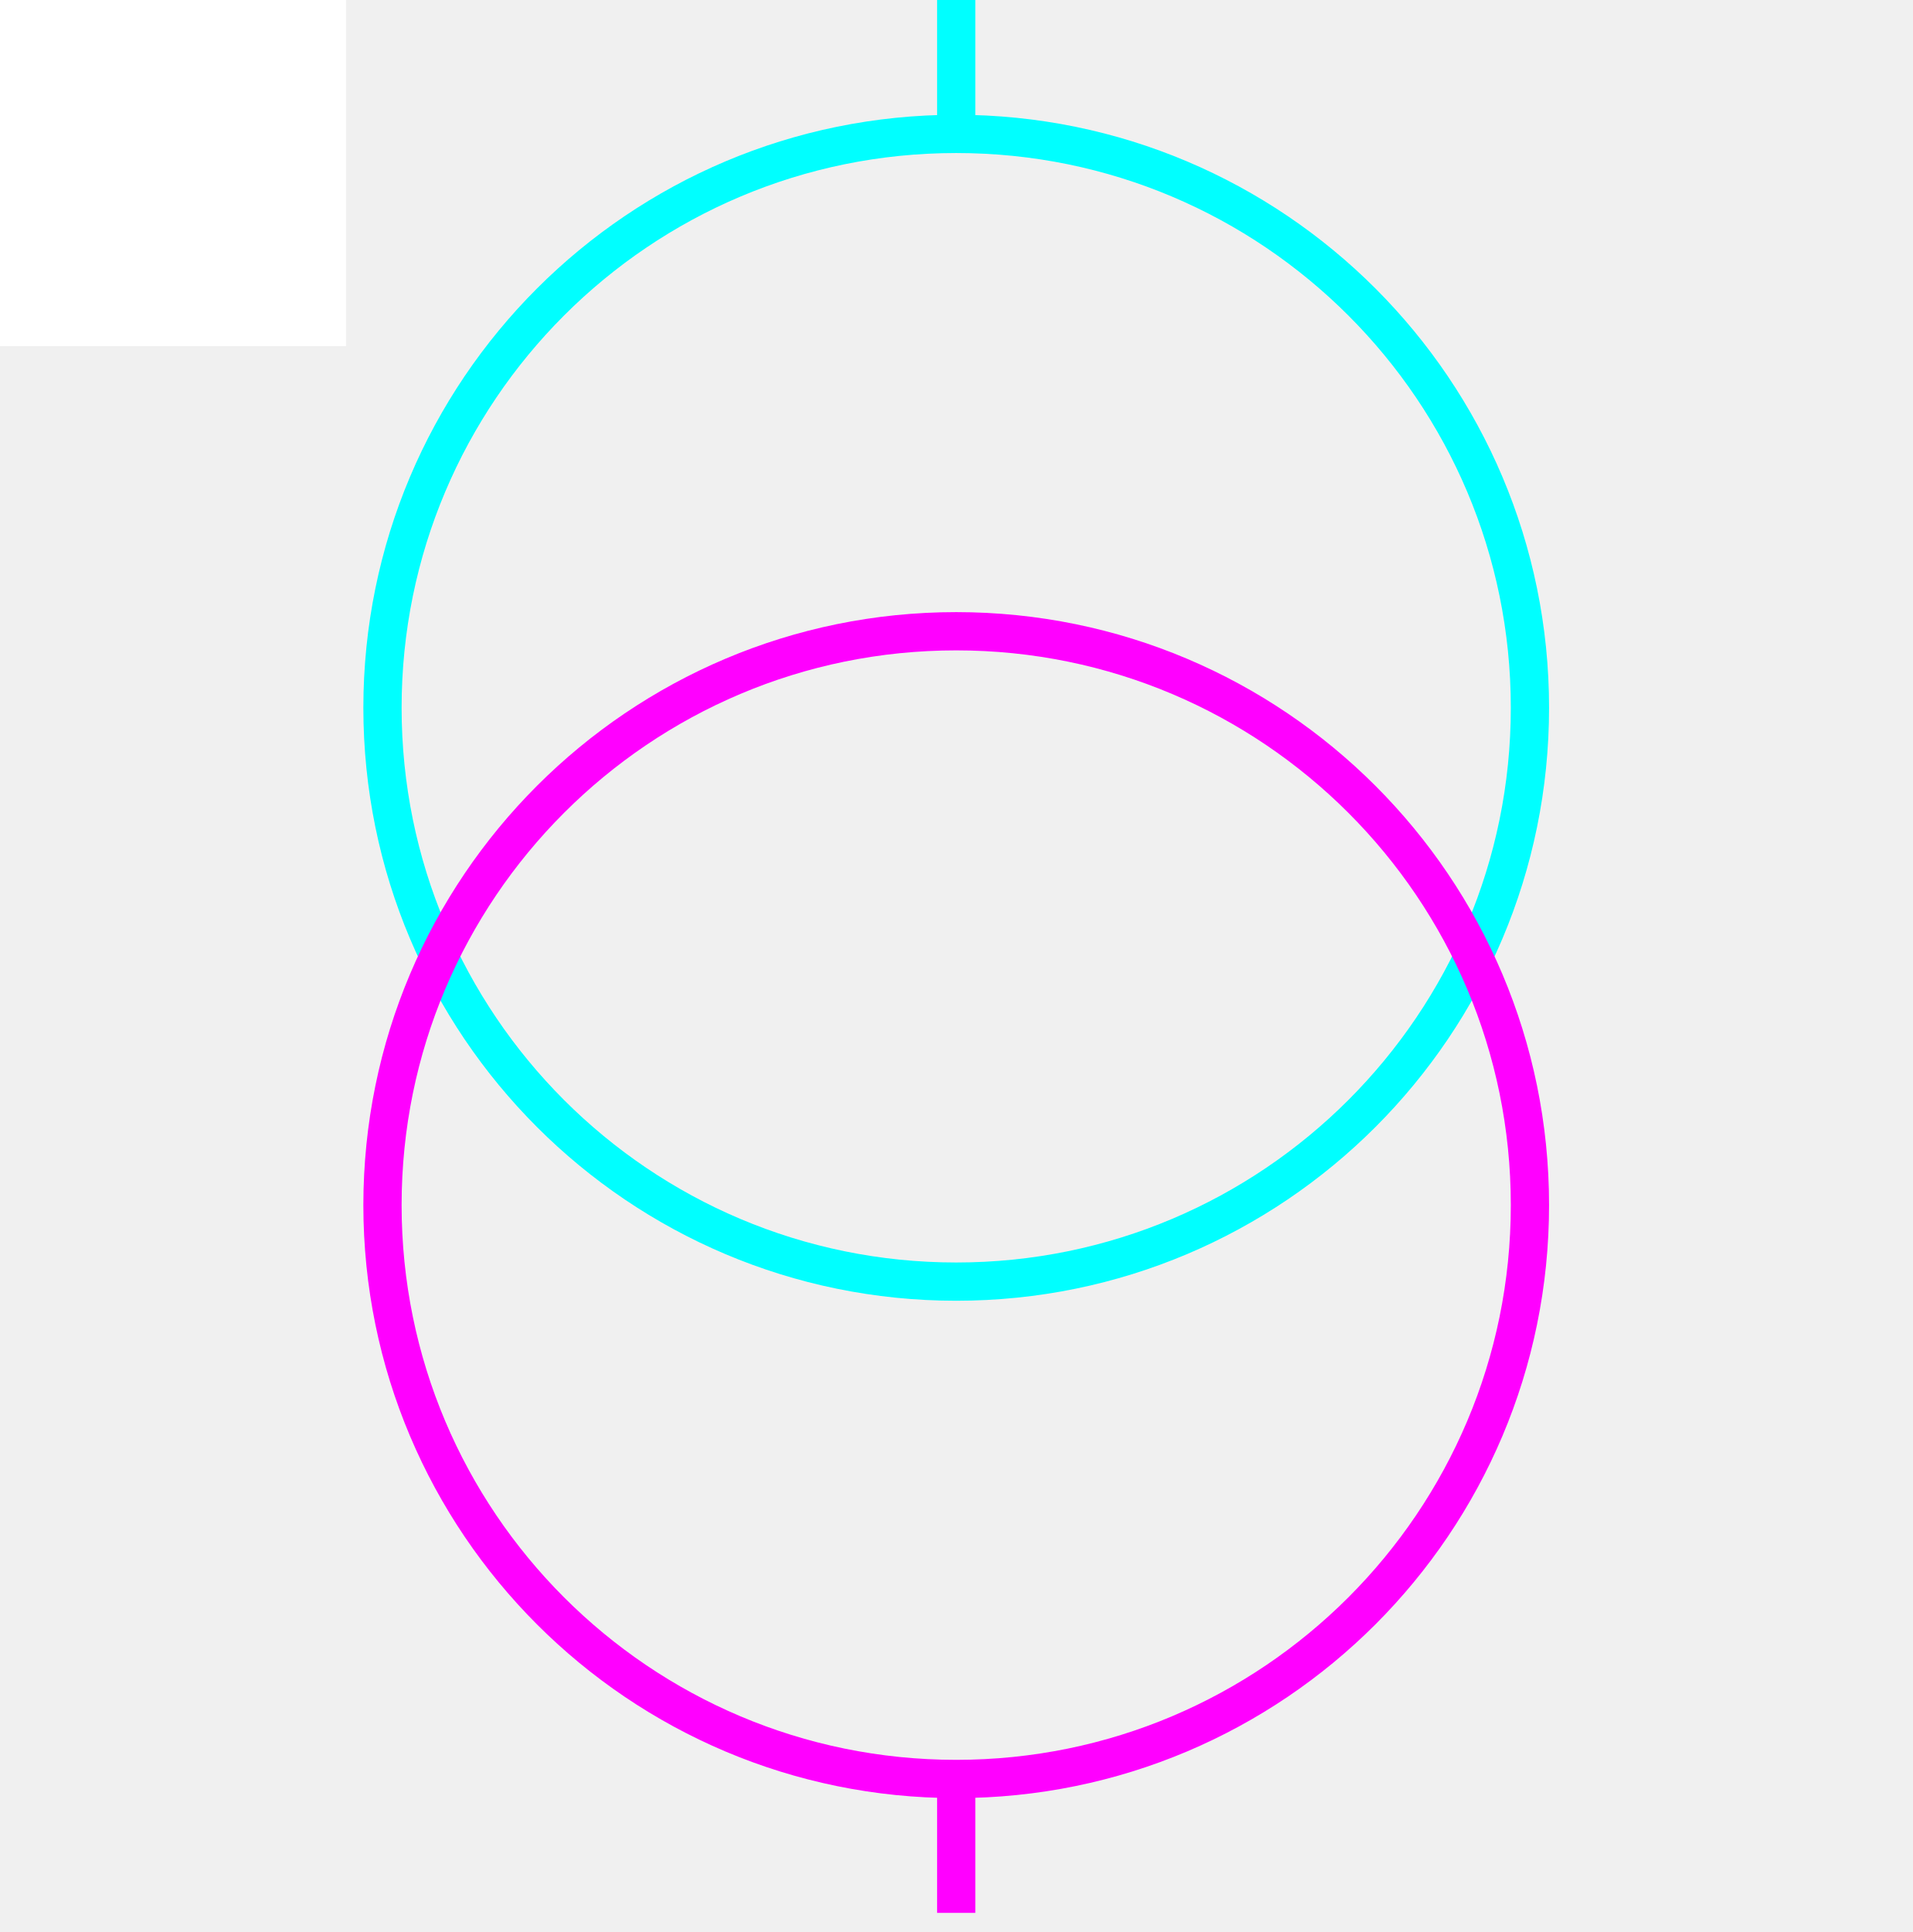
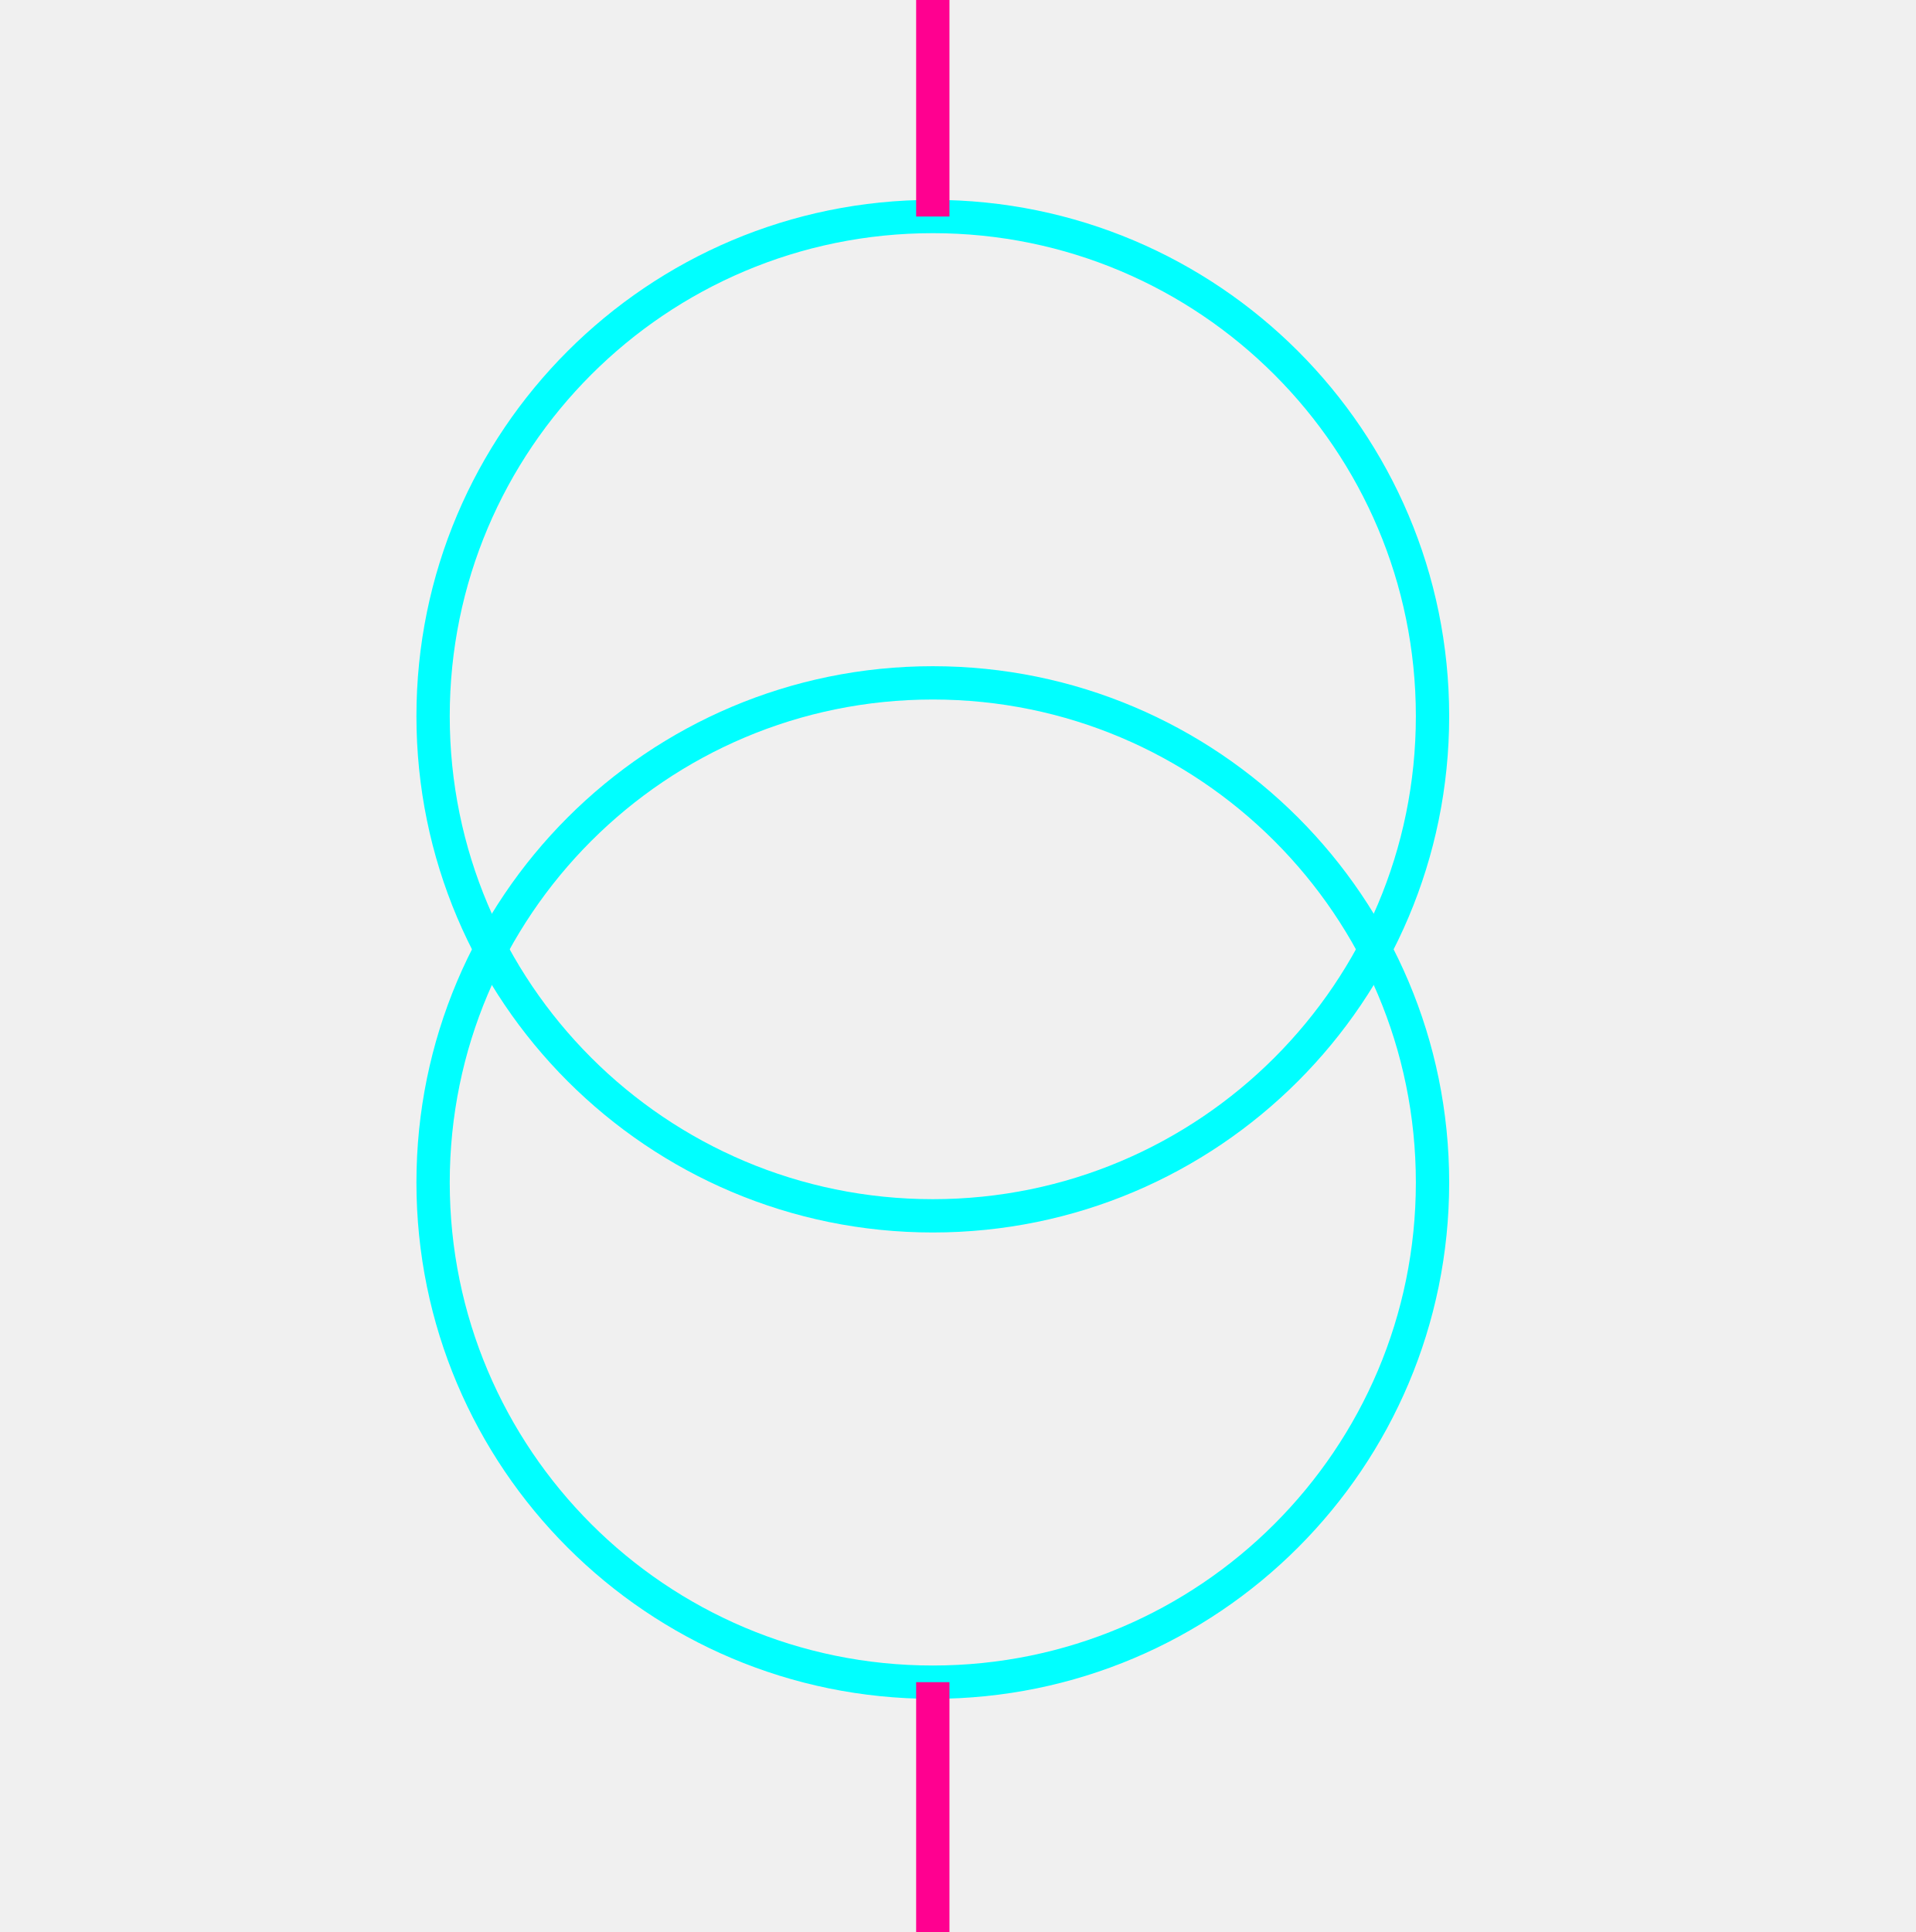
- <svg xmlns="http://www.w3.org/2000/svg" width="100" height="101">
+ <svg xmlns="http://www.w3.org/2000/svg" width="115" height="116">
  <g>
-     <rect fill="#fff" id="canvas_background" height="19.094" width="19.094" y="-1" x="-1" />
-     <g display="none" id="canvasGrid">
-       <rect fill="url(#gridpattern)" stroke-width="0" y="0" x="0" height="100%" width="100%" id="svg_2" />
-     </g>
-   </g>
-   <g>
-     <ellipse fill="none" stroke="#00FFFF" stroke-width="2" cx="50" cy="37" id="svg_5" rx="30" ry="30" />
-     <ellipse fill="none" stroke="#FF00FF" stroke-width="2" cx="50" cy="63" id="svg_8" rx="30" ry="30" />
-     <line stroke="#00FFFF" id="svg_3" y2="7" x2="50" y1="0" x1="50" stroke-width="2" fill="none" />
-     <line stroke="#FF00FF" id="svg_6" y2="100" x2="50" y1="93" x1="50" stroke-width="2" fill="none" />
+     <ellipse fill="none" stroke="#00FFFF" stroke-width="2" cx="56" cy="43" id="svg_5" rx="30" ry="30" />
+     <ellipse fill="none" stroke="#00FFFF" stroke-width="2" cx="56" cy="71" id="svg_8" rx="30" ry="30" />
+     <line stroke="#FF0090" id="svg_3" y2="13" x2="56" y1="0" x1="56" stroke-width="2" fill="none" />
+     <line stroke="#FF0090" id="svg_6" y2="116" x2="56" y1="101" x1="56" stroke-width="2" fill="none" />
  </g>
</svg>
